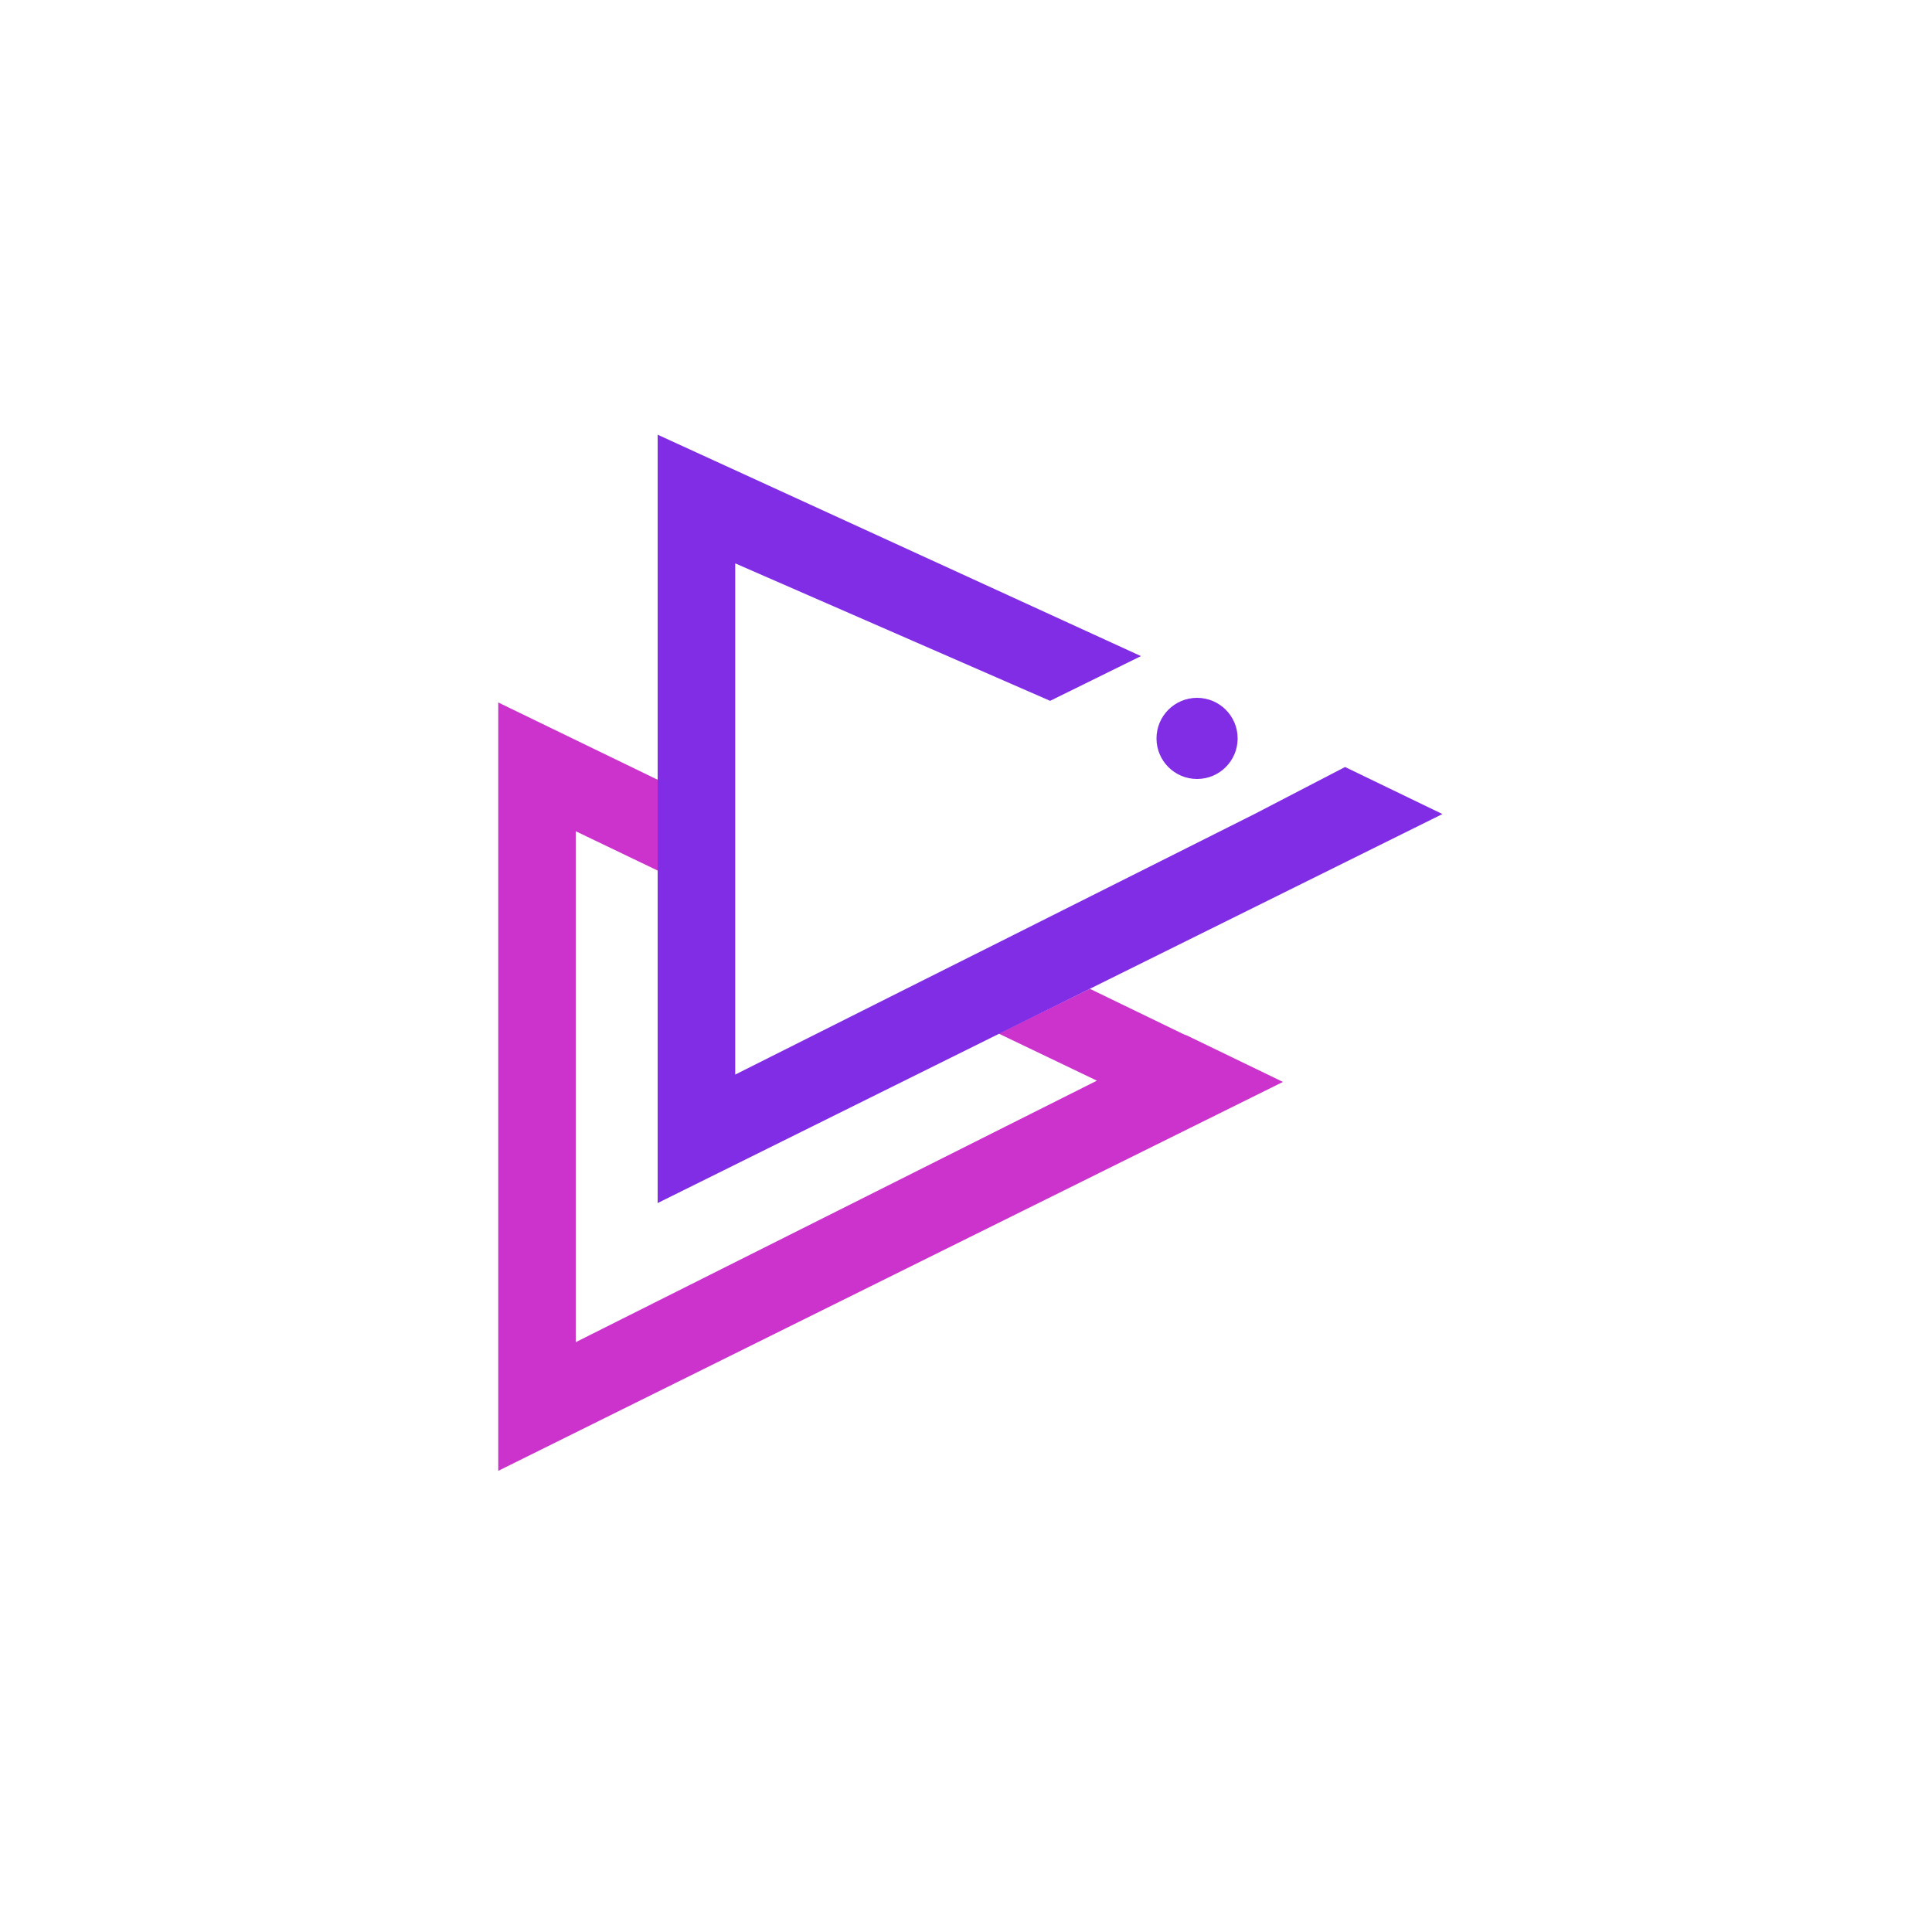
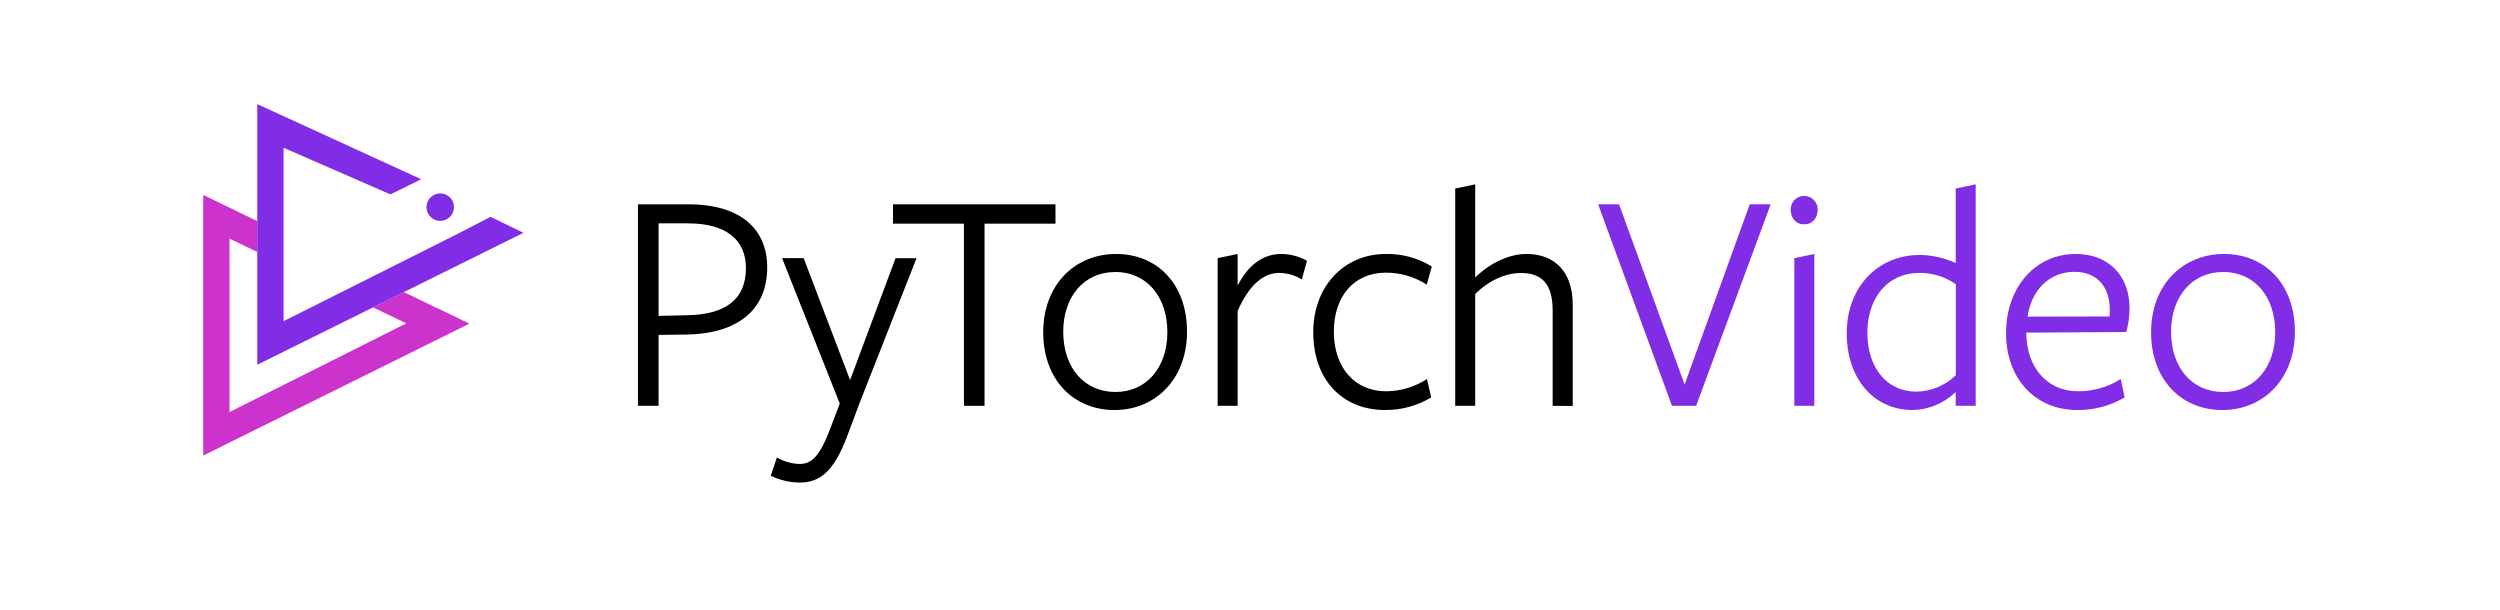
- <svg xmlns="http://www.w3.org/2000/svg" viewBox="0 0 200 200">
+ <svg xmlns="http://www.w3.org/2000/svg" viewBox="0 0 763 186">
  <defs>
-     <style>.cls-1{fill:#c3c;}.cls-2{fill:#812ce5;}</style>
+     <style>.cls-1{fill:#812ce5;}.cls-2{fill:#c3c;}</style>
  </defs>
  <g id="PyTorchVideo">
-     <path class="cls-1" d="M122.71,107.15l-9.89-4.79L103.39,107l10.16,4.87c-.09.06-53.81,27-53.95,27.07V86.05l8.48,4.07v-9.4l-16.5-8v79.54L132.81,112l-10.07-4.87Z" />
-     <polygon class="cls-2" points="139.24 79.4 129.86 84.27 103.14 97.68 93.72 102.4 76.11 111.24 76.11 93.96 76.11 84.6 76.11 58.32 108.71 72.55 118.11 67.92 68.08 45 68.08 80.72 68.08 90.12 68.08 115.27 68.08 124.54 76.11 120.56 103.39 107.03 112.82 102.36 149.32 84.27 139.24 79.4" />
-     <path class="cls-2" d="M123.92,80.64a4.2,4.2,0,1,0-4.2-4.2A4.2,4.2,0,0,0,123.92,80.64Z" />
+     <path d="M209.36,102.11l-8.36.1v21.65h-6.3V62.36h15.45c16.23,0,24,7.87,24,19.19C234.16,95,224.61,101.92,209.36,102.11ZM210,68.17H201V96.41l8.75-.2c11.62-.2,17.91-4.82,17.91-14.37C227.66,73.09,221.46,68.17,210,68.17Z" />
+     <path d="M262.2,123.37l-3.64,9.74c-4.13,11-8.46,14.17-14.56,14.17a20.92,20.92,0,0,1-8.76-2.07l1.87-5.61a14.22,14.22,0,0,0,6.89,2c3.44,0,6-1.87,9.25-10.43l3.05-8L238.69,78.79h6.59L259.45,116l13.87-37.2h6.4Z" />
+     <path d="M300.48,68.26v55.6h-6.29V68.26H272.54v-5.9h49.59v5.9Z" />
+     <path d="M340.14,125.14c-12.5,0-21.75-9.25-21.75-23.72S328,77.51,340.63,77.51s21.65,9.25,21.65,23.72S352.64,125.14,340.14,125.14Zm.2-42.12c-9.55,0-15.84,7.58-15.84,18.21,0,11,6.39,18.4,15.94,18.4s15.84-7.58,15.84-18.21C356.28,90.4,349.88,83,340.34,83Z" />
+     <path d="M377.73,123.86h-6.1V78.79l6.1-1.28v9.65c2.95-5.81,7.38-9.65,13.29-9.65a16.39,16.39,0,0,1,7.87,2.07l-1.58,5.71a13.4,13.4,0,0,0-6.88-2c-4.73,0-9.16,3.54-12.7,11.61Z" />
+     <path d="M422.8,125.14c-13.58,0-22-9.74-22-23.72s9.35-23.91,22.14-23.91A25.67,25.67,0,0,1,437,81.35l-1.57,5.51a22.83,22.83,0,0,0-12.5-3.64c-9.74,0-15.84,7.28-15.84,18,0,11,6.39,18.2,15.94,18.2a23.26,23.26,0,0,0,12.49-3.74l1.28,5.61A26.92,26.92,0,0,1,422.8,125.14Z" />
+     <path d="M473.87,123.86V94.73c0-7.87-3.15-11.41-9.64-11.41-5.22,0-10.23,2.66-14,6.4v34.14h-6.1V57.54l6.1-1.28V84.7C455,80,460.88,77.51,465.9,77.51,474.66,77.51,480,83.12,480,93v30.9Z" />
+     <path class="cls-1" d="M517.66,123.86h-7.38l-22.53-61.5h6.39l20,55,19.88-55h6.39Z" />
+     <path class="cls-1" d="M550.63,68.46c-2.76,0-4.13-2.16-4.13-4.53a4.13,4.13,0,1,1,8.26,0C554.76,66.3,553.38,68.46,550.63,68.46Zm-3,55.4V78.79l6.1-1.28v46.35Z" />
+     <path class="cls-1" d="M596.88,57.54l6.1-1.28v67.6h-6.1v-4.23a19.43,19.43,0,0,1-13.09,5.51c-12.1,0-20.17-9.74-20.17-23.42,0-14,9.35-23.91,22.34-23.91a27.38,27.38,0,0,1,10.92,2.46ZM585.66,83.32c-9.64,0-15.74,7.67-15.74,18.3,0,10.43,5.8,17.91,15,17.91a17.77,17.77,0,0,0,12-5V86.76A18.6,18.6,0,0,0,585.66,83.32Z" />
+     <path class="cls-1" d="M618.43,102c.2,10.13,6.3,17.41,15.74,17.41a24.3,24.3,0,0,0,13.09-3.74l1.18,5.61A27.68,27.68,0,0,1,634,125.14c-13,0-21.75-9.74-21.75-23.42,0-14.17,9-24.21,21.26-24.21,9.93,0,16.43,6.5,16.43,16.63a27.21,27.21,0,0,1-1,7.19l-30.5.19Zm25.39-5.42a12.87,12.87,0,0,0,.1-2c0-6.89-3.74-11.62-10.83-11.62-8.07,0-13.28,6.2-14.27,13.68Z" />
+     <path class="cls-1" d="M678.26,125.14c-12.5,0-21.75-9.25-21.75-23.72s9.65-23.91,22.24-23.91,21.65,9.25,21.65,23.72S690.76,125.14,678.26,125.14Zm.2-42.12c-9.55,0-15.85,7.58-15.85,18.21,0,11,6.4,18.4,15.95,18.4s15.84-7.58,15.84-18.21C694.4,90.4,688,83,678.46,83Z" />
+     <path class="cls-2" d="M133.15,93.93l-9.89-4.79-9.43,4.68L124,98.68c-.09.06-53.81,27-53.95,27.08V72.84l8.48,4.06V67.5l-16.5-8v79.54l81.23-40.27-10.07-4.86Z" />
+     <polygon class="cls-1" points="149.68 66.18 140.29 71.05 113.57 84.46 104.16 89.18 86.55 98.02 86.55 80.74 86.55 71.38 86.55 45.1 119.15 59.33 128.55 54.7 78.52 31.78 78.52 67.5 78.52 76.9 78.52 102.05 78.52 111.32 86.55 107.34 113.83 93.82 123.26 89.14 159.76 71.05 149.68 66.18" />
+     <path class="cls-1" d="M134.36,67.42a4.2,4.2,0,1,0-4.2-4.2A4.2,4.2,0,0,0,134.36,67.42Z" />
  </g>
</svg>
